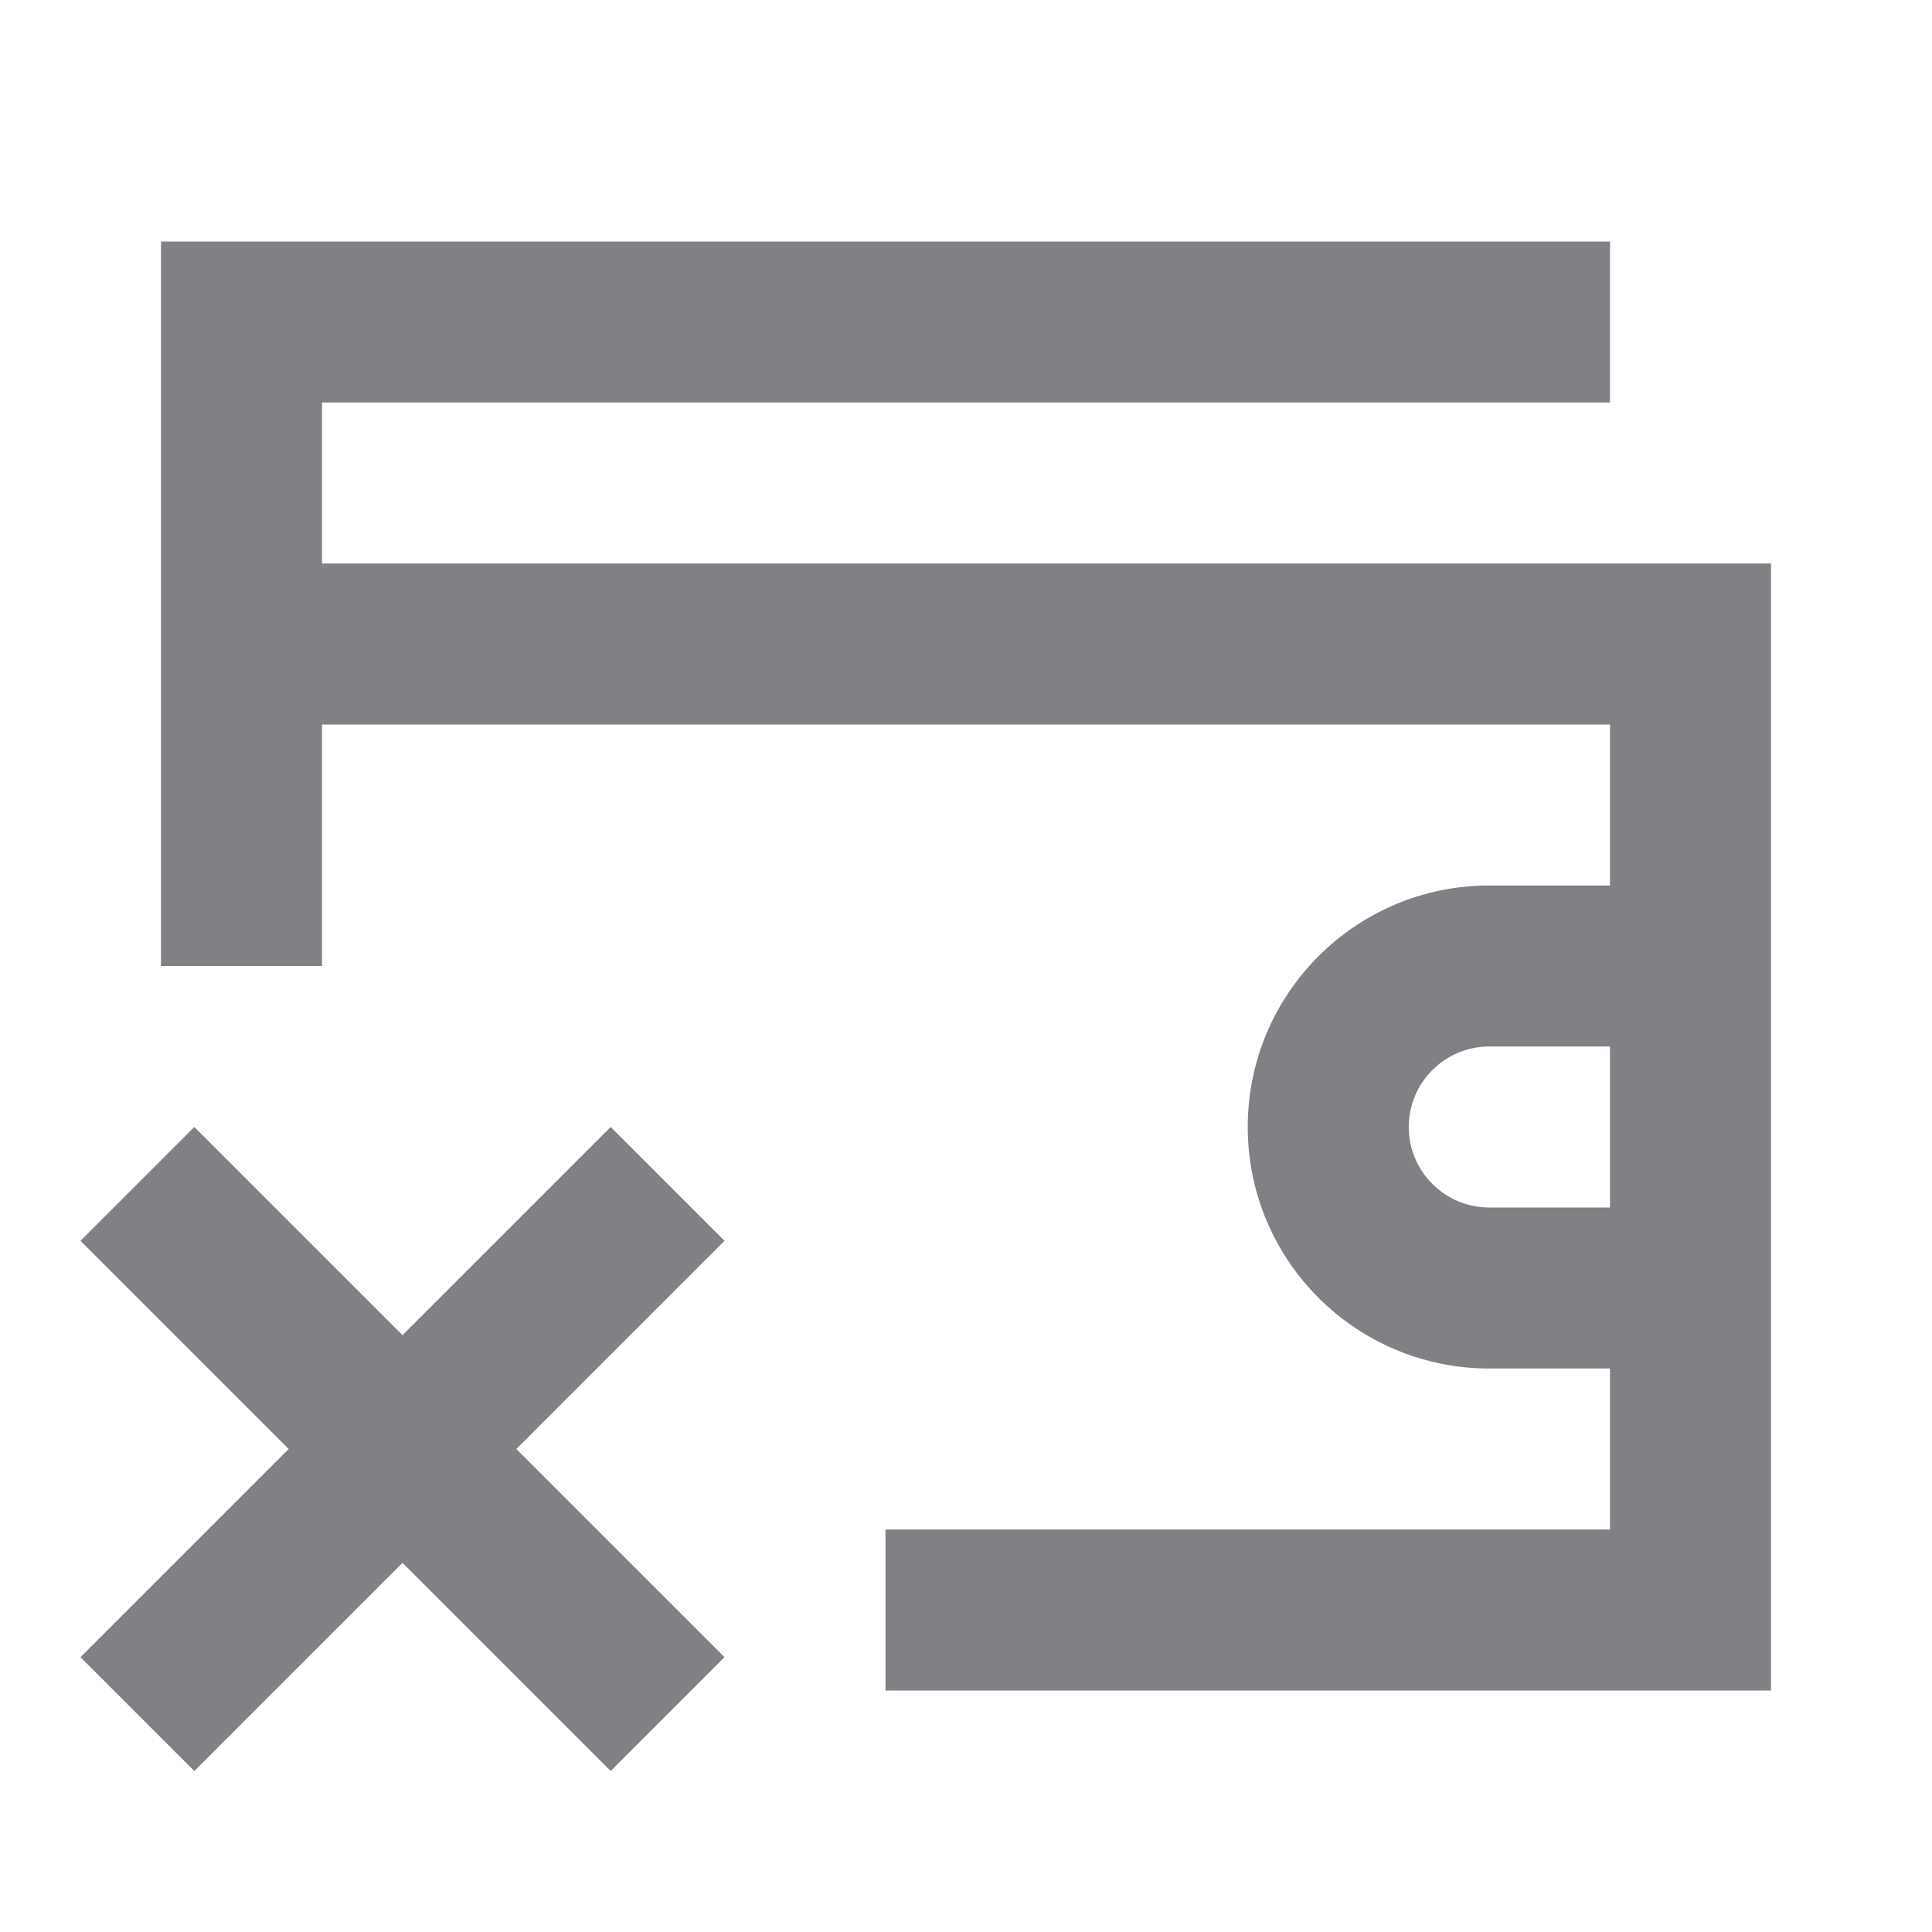
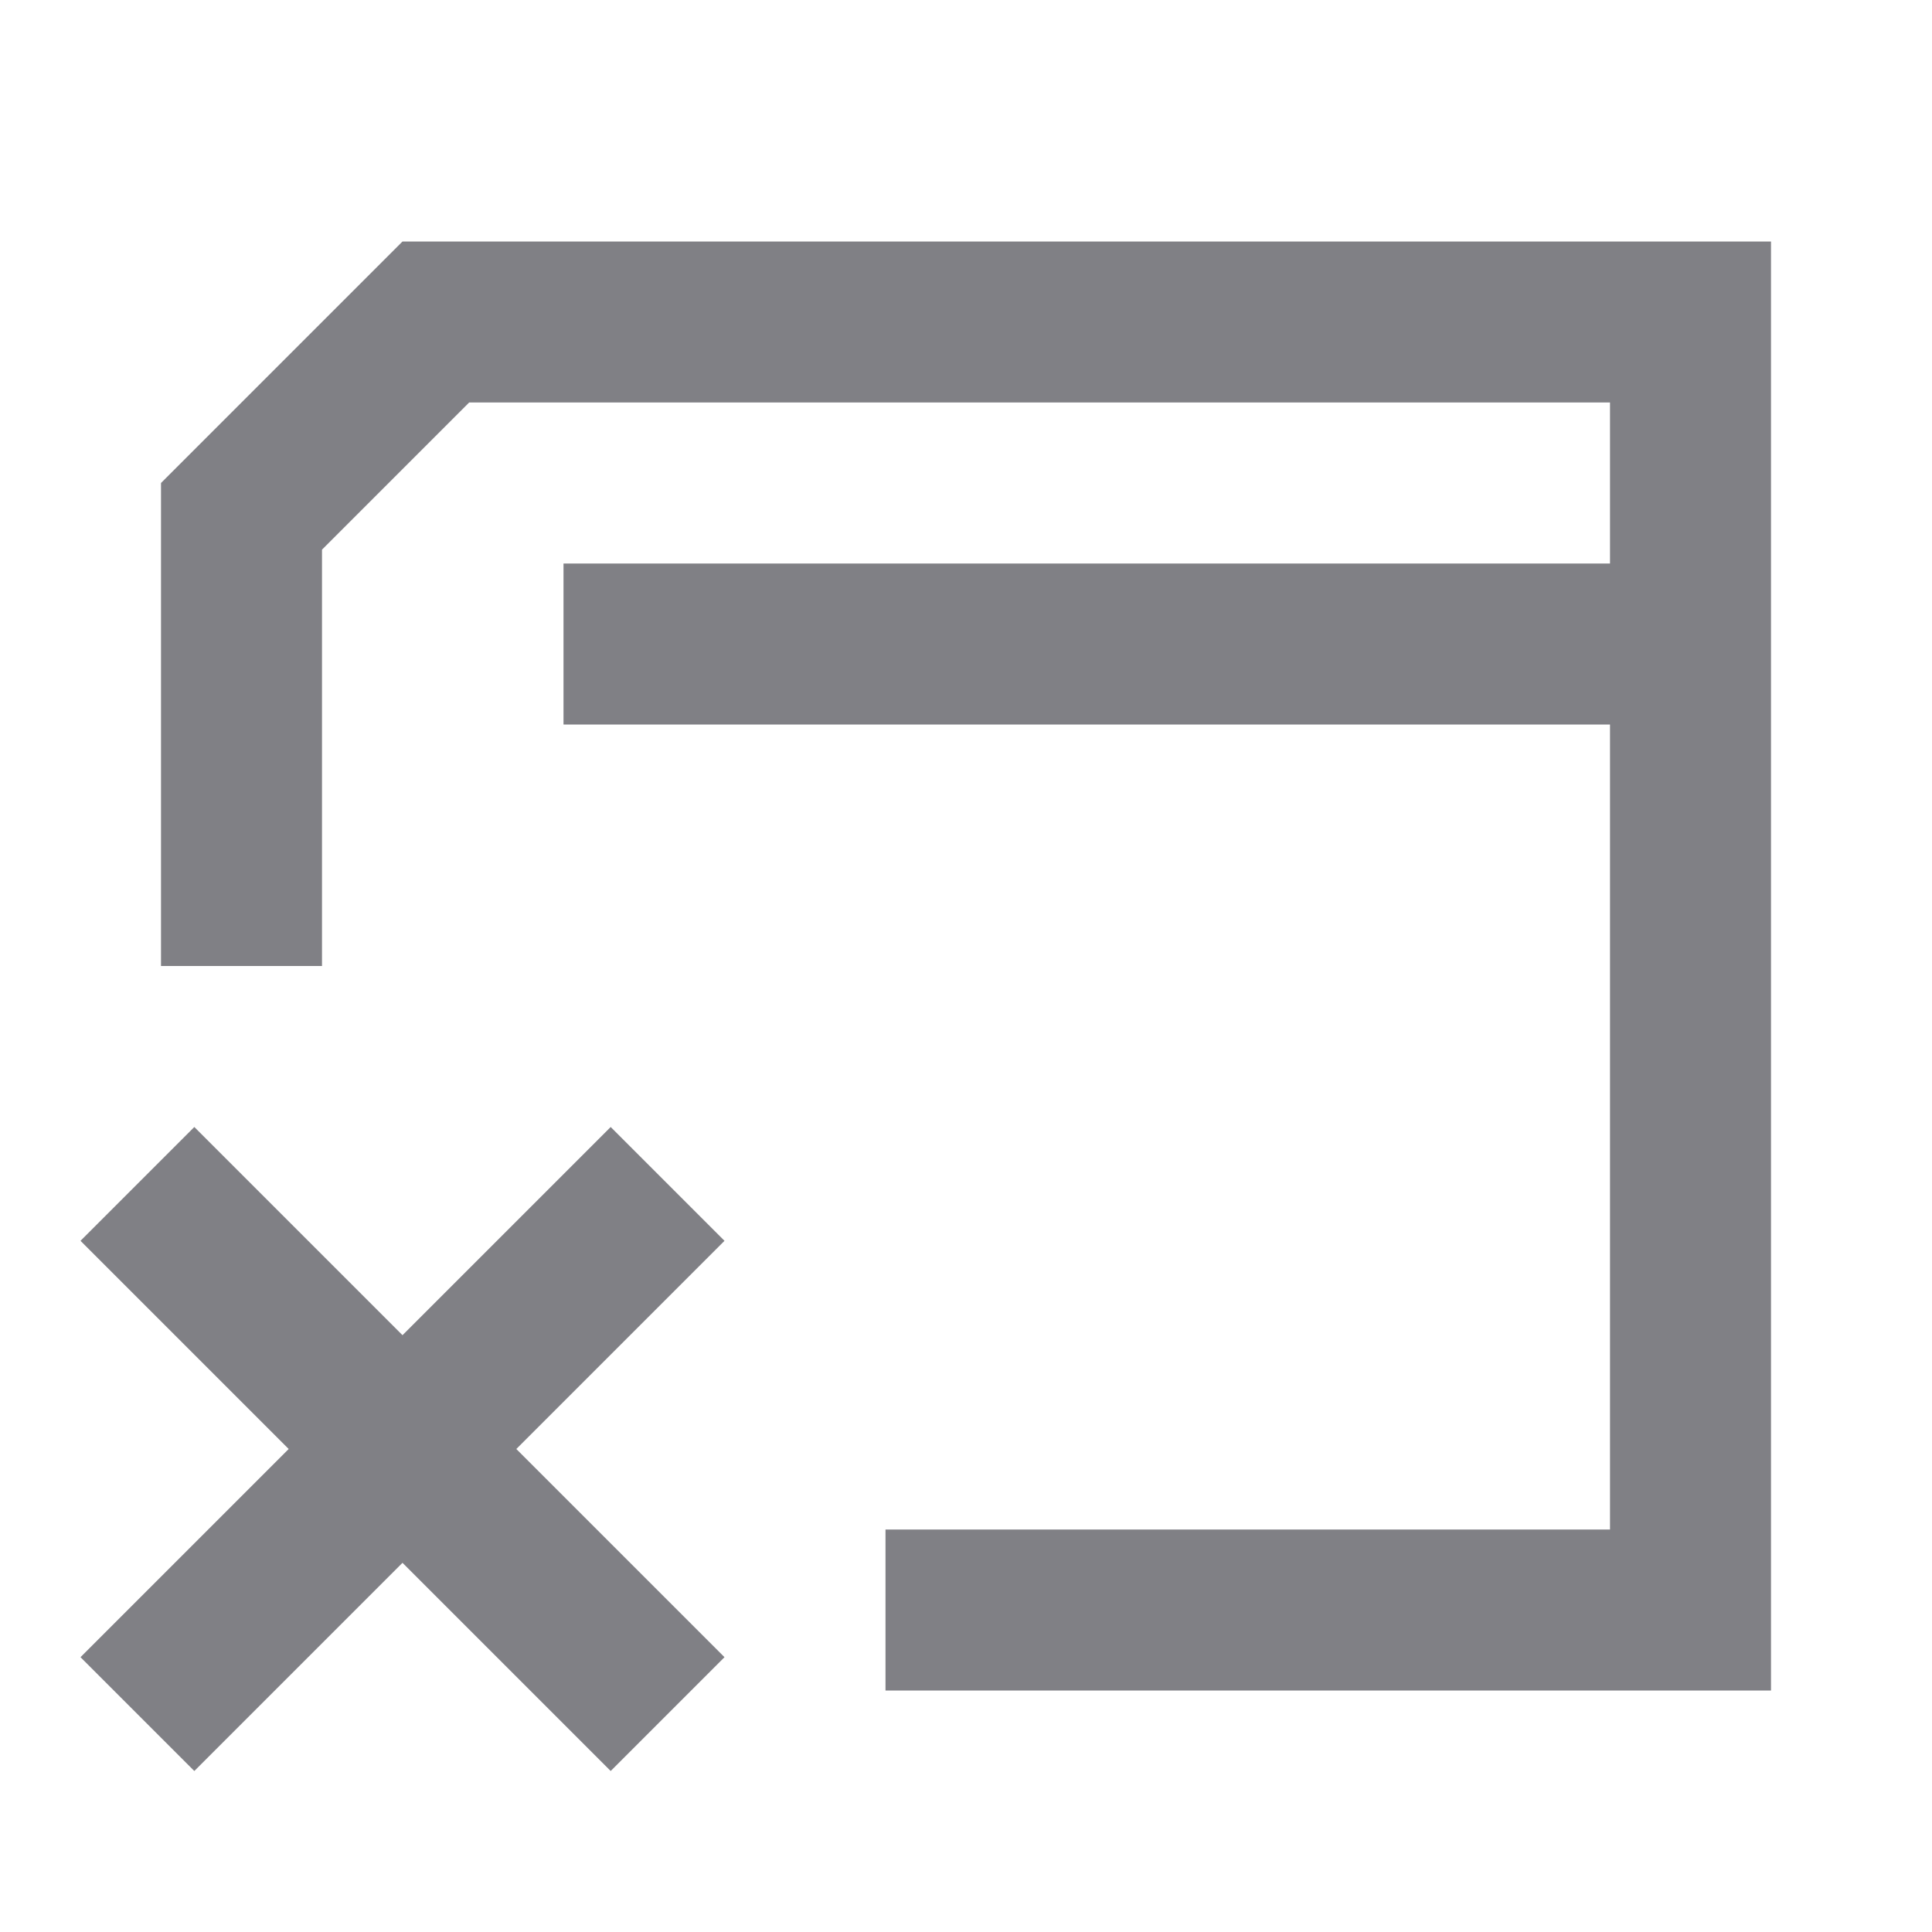
<svg xmlns="http://www.w3.org/2000/svg" width="24" height="24" viewBox="0 0 24 24" fill="none">
-   <path d="M9 15.414L6.414 18L9 20.586L7.586 22L5 19.414L2.414 22L1 20.586L3.586 18L1 15.414L2.414 14L5 16.586L7.586 14L9 15.414ZM20 5H4V7H22V21H11V19H20V17H18.5C16.843 17 15.5 15.657 15.5 14C15.5 12.343 16.843 11 18.5 11H20V9H4V12H2V3H20V5ZM18.5 13C17.948 13 17.5 13.448 17.5 14C17.5 14.552 17.948 15 18.5 15H20V13H18.5Z" fill="#808085" />
+   <path d="M9 15.414L6.414 18L9 20.586L7.586 22L5 19.414L2.414 22L1 20.586L3.586 18L1 15.414L2.414 14L5 16.586L7.586 14L9 15.414ZM22 21H11V19H20V9H7V7H20V5H5.828L4 6.828V12H2V6L5 3H22V21Z" fill="#808085" />
</svg>
